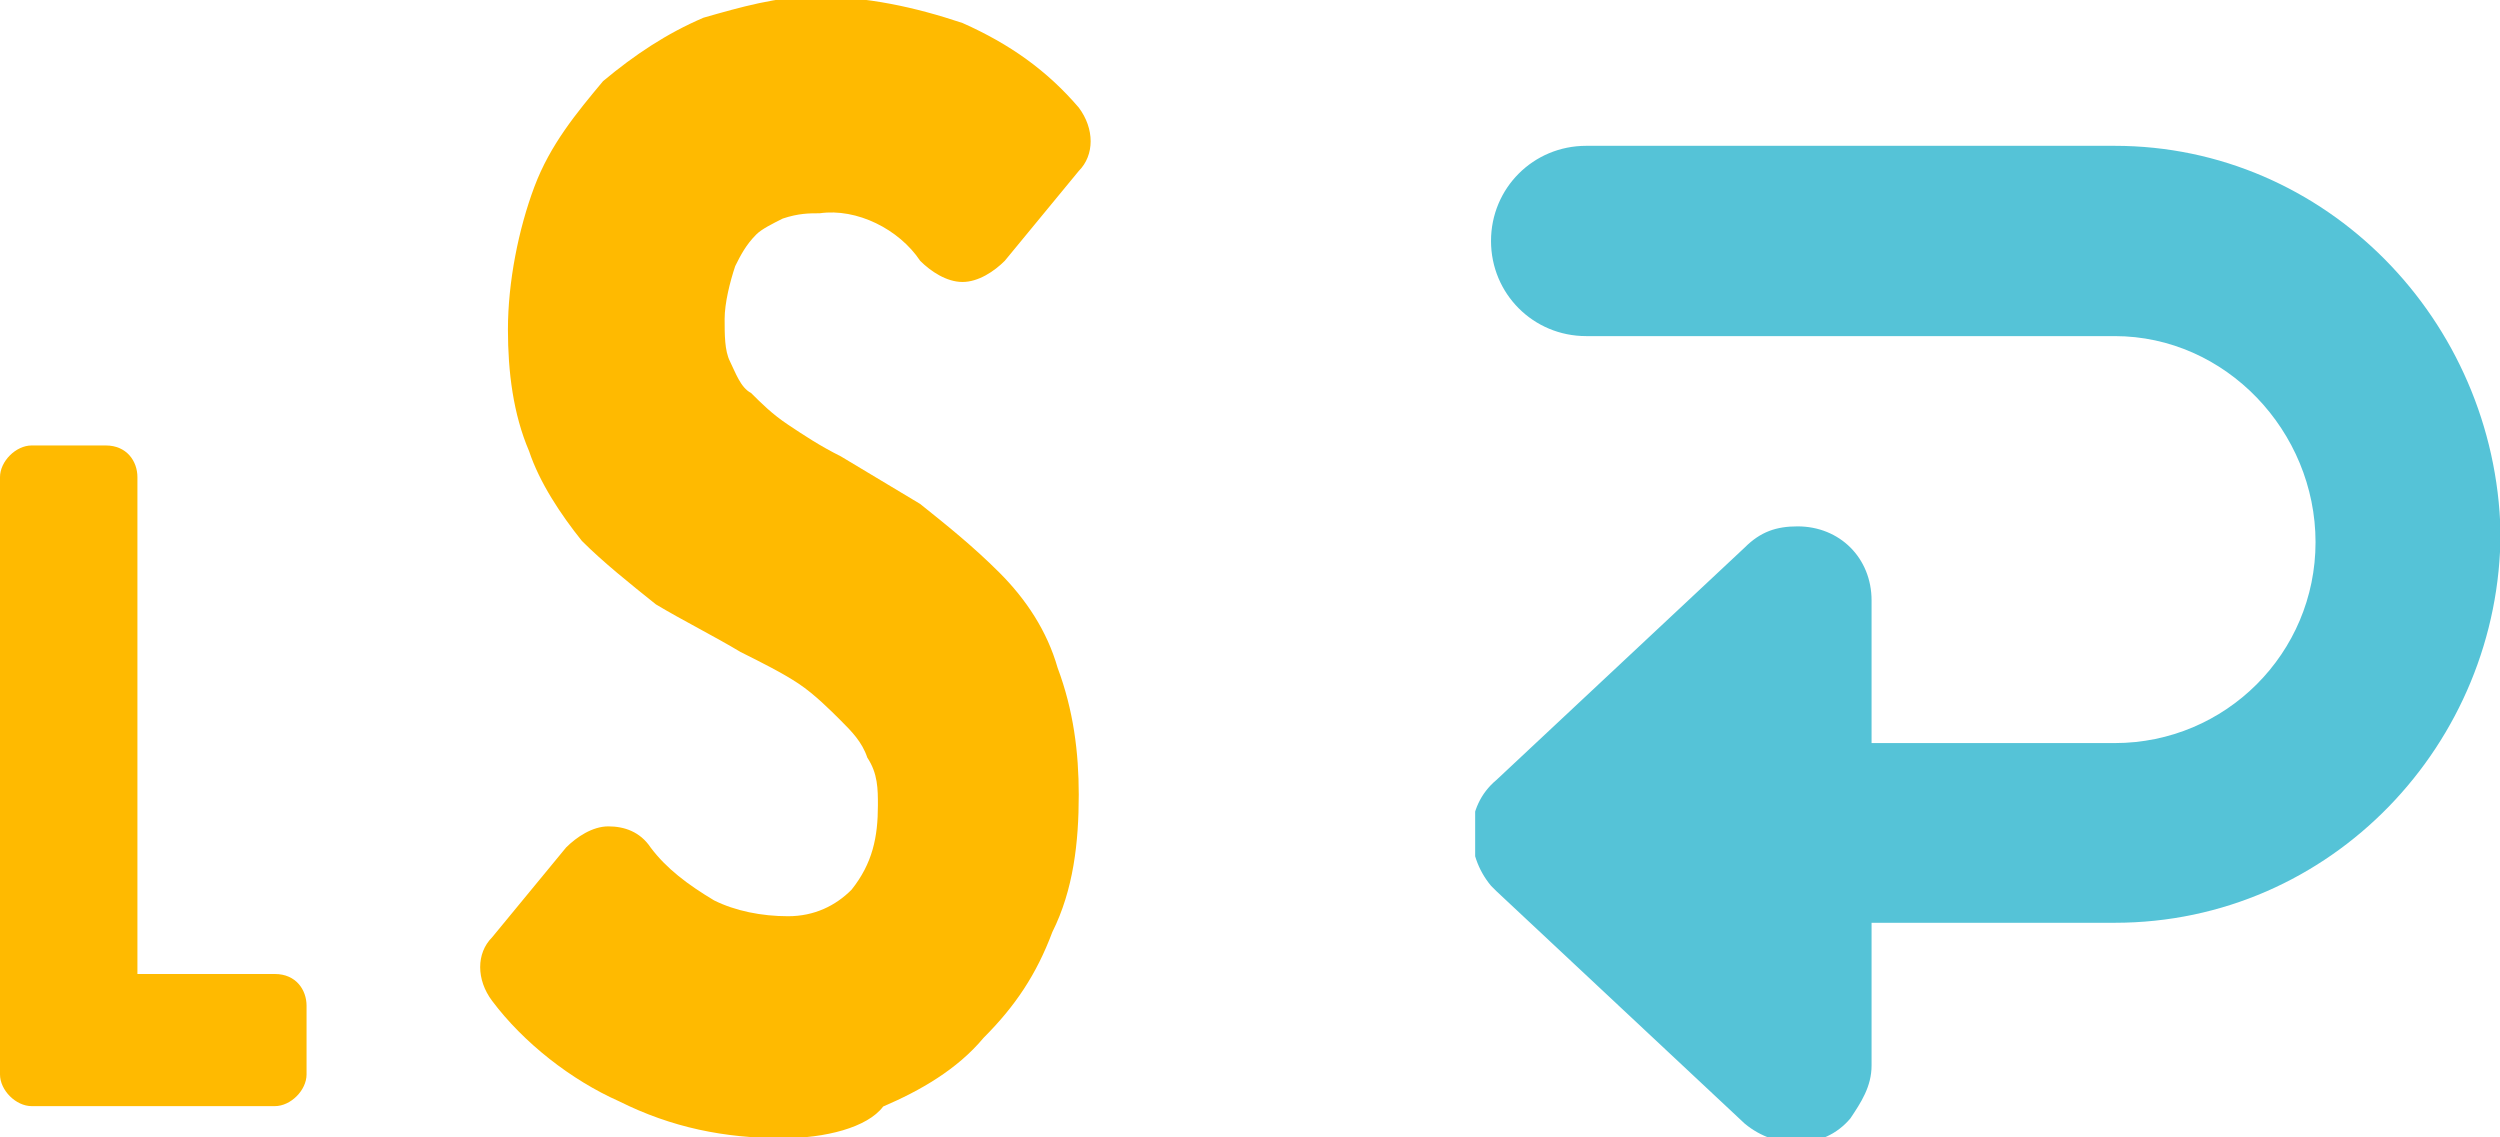
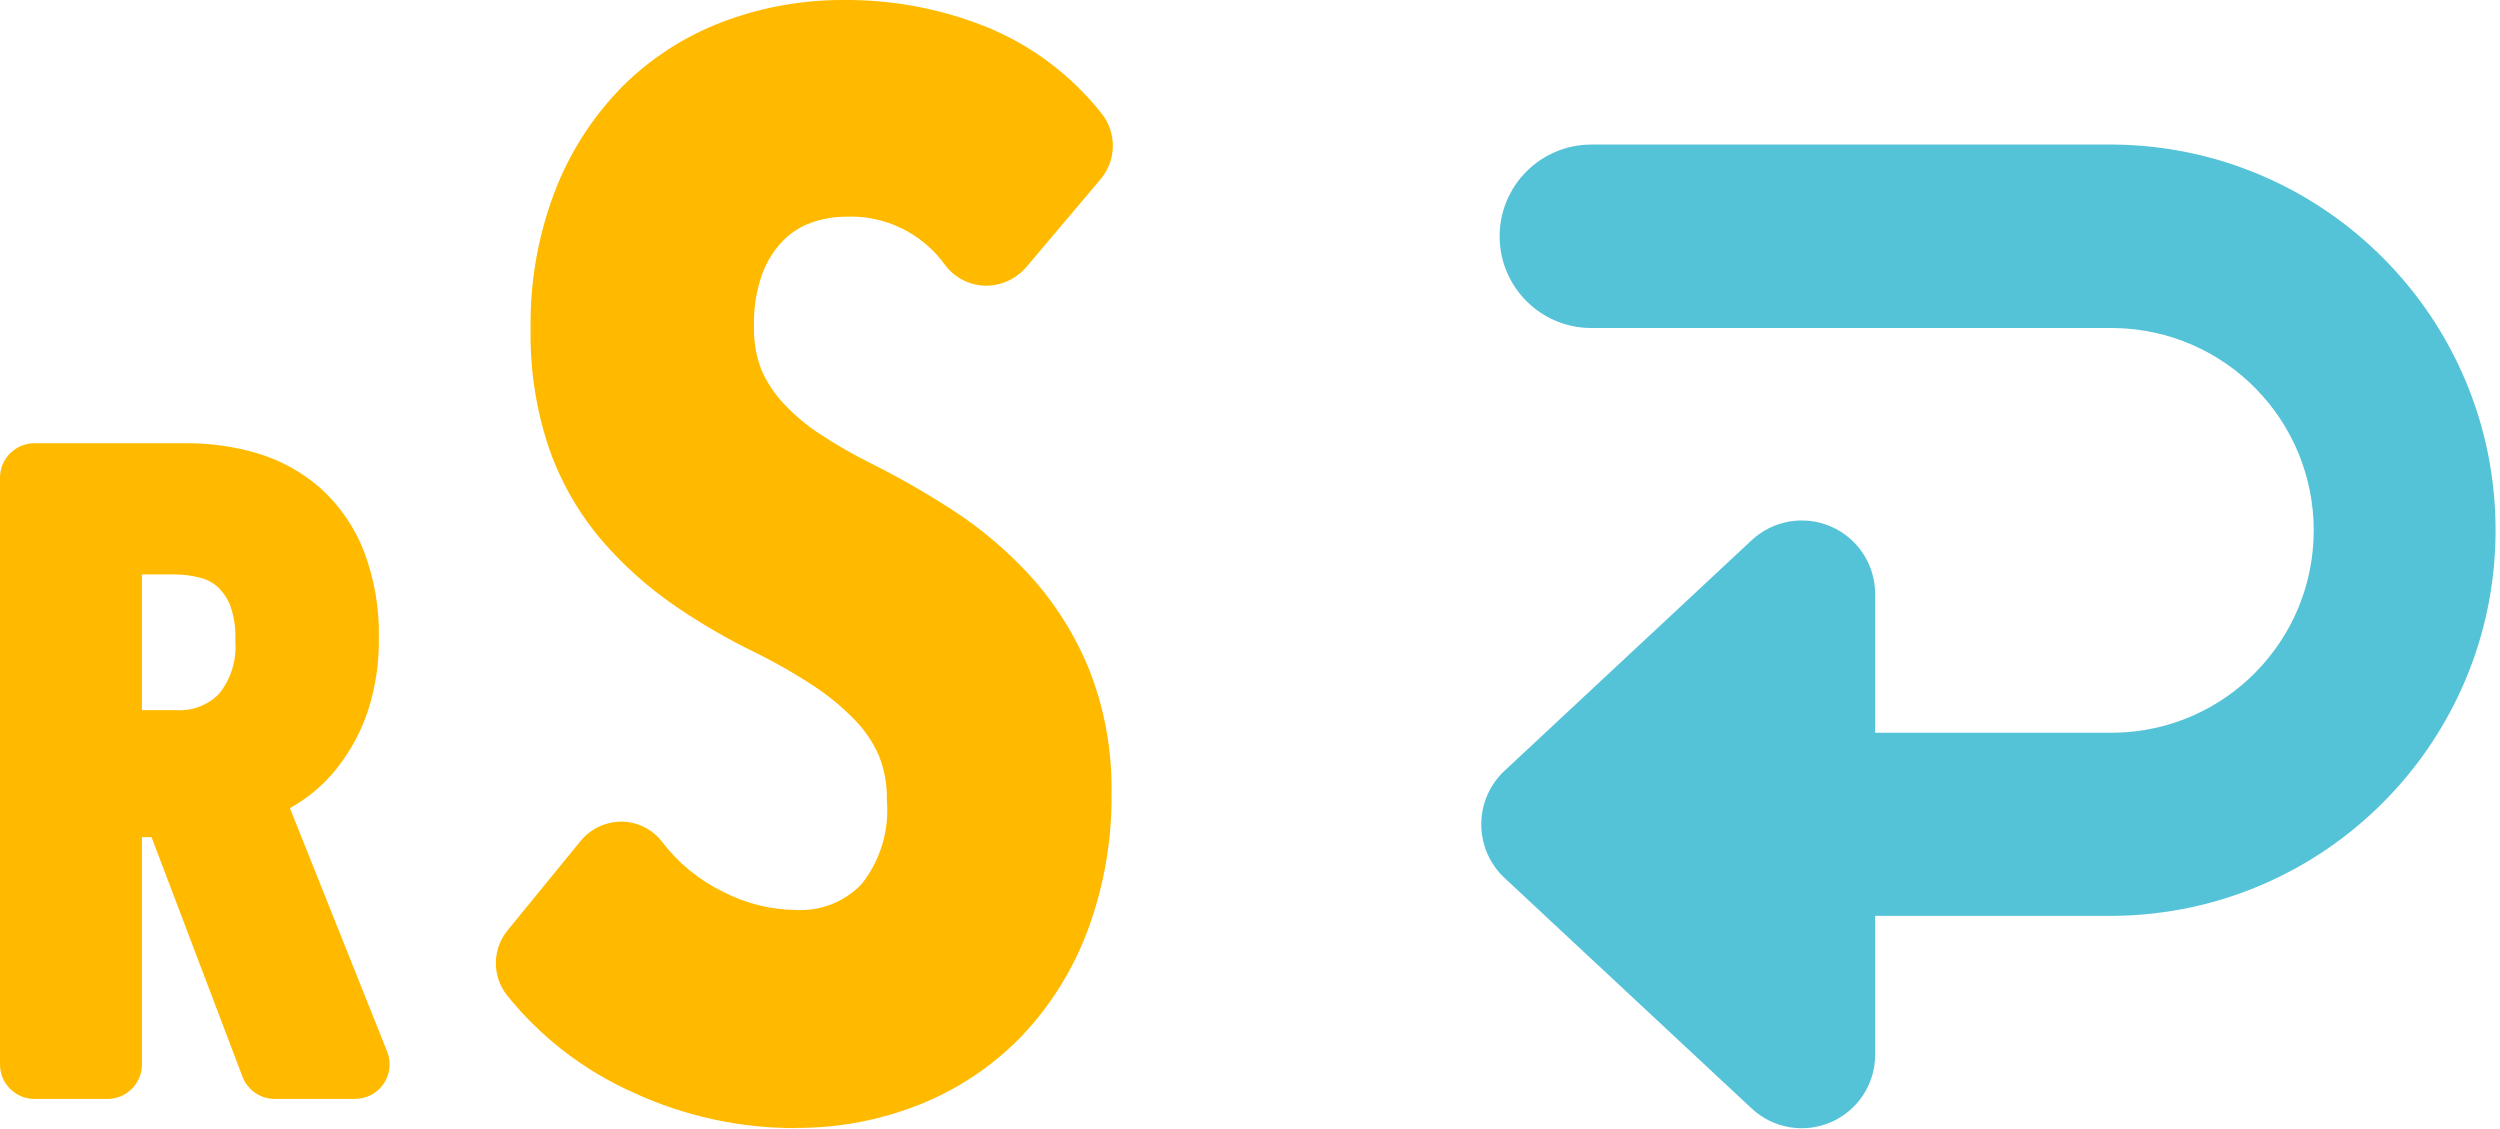
- <svg xmlns="http://www.w3.org/2000/svg" xmlns:xlink="http://www.w3.org/1999/xlink" version="1.1" id="レイヤー_1" x="0px" y="0px" viewBox="0 0 47.3 21.5" style="enable-background:new 0 0 47.3 21.5;" xml:space="preserve">
-   <style type="text/css">
- 	.st0{fill:#FFBA00;}
- 	.st1{clip-path:url(#SVGID_00000148646683526229153100000006656976794429820057_);}
- 	.st2{fill:#55C3D7;}
- 	.st3{clip-path:url(#SVGID_00000050621488134919294410000002238515245463314854_);}
- </style>
-   <g id="グループ_8147" transform="translate(-267.09 -879.238)">
-     <g id="グループ_7622" transform="translate(0 47.473)">
-       <path id="パス_4033" class="st0" d="M287,846.9c0,0.8-0.1,1.6-0.4,2.3c-0.2,0.6-0.6,1.2-1.1,1.7c-0.5,0.5-1,0.8-1.6,1.1    c-0.6,0.2-1.3,0.4-2,0.4c-0.9,0-1.9-0.2-2.7-0.6c-0.8-0.4-1.5-0.9-2-1.6l1.4-1.7c0.4,0.5,0.9,0.9,1.5,1.2c0.6,0.3,1.2,0.4,1.8,0.4    c0.7,0,1.4-0.3,1.9-0.8c0.5-0.6,0.8-1.5,0.8-2.3c0-0.4-0.1-0.9-0.2-1.3c-0.2-0.4-0.4-0.7-0.7-1c-0.3-0.3-0.6-0.6-1-0.8    c-0.4-0.2-0.8-0.5-1.2-0.7c-0.5-0.2-1-0.5-1.4-0.8c-0.4-0.3-0.8-0.7-1.2-1.1c-0.4-0.4-0.6-0.9-0.8-1.4c-0.2-0.6-0.3-1.3-0.3-2    c0-0.8,0.1-1.6,0.4-2.3c0.3-0.6,0.6-1.2,1.1-1.7c0.5-0.4,1-0.8,1.6-1c0.6-0.2,1.2-0.3,1.8-0.3c0.8,0,1.6,0.1,2.4,0.4    c0.7,0.3,1.3,0.8,1.8,1.3l-1.4,1.7c-0.6-0.9-1.6-1.3-2.7-1.3c-0.3,0-0.7,0.1-1,0.2c-0.3,0.1-0.6,0.3-0.9,0.6    c-0.3,0.3-0.5,0.6-0.6,1c-0.2,0.4-0.2,0.9-0.2,1.4c0,0.4,0.1,0.8,0.2,1.2c0.1,0.3,0.4,0.7,0.6,0.9c0.3,0.3,0.6,0.5,0.9,0.7    c0.3,0.2,0.7,0.4,1.1,0.6c0.5,0.2,1,0.5,1.4,0.8c0.5,0.3,0.9,0.7,1.3,1.1c0.4,0.4,0.7,0.9,0.9,1.5    C286.8,845.5,287,846.2,287,846.9" />
-       <path id="パス_4034" class="st0" d="M281.9,853.3c-1.1,0-2.1-0.2-3.1-0.7c-0.9-0.4-1.8-1.1-2.4-1.9c-0.3-0.4-0.3-0.9,0-1.2    l1.4-1.7c0.2-0.2,0.5-0.4,0.8-0.4c0.3,0,0.6,0.1,0.8,0.4c0.3,0.4,0.7,0.7,1.2,1c0.4,0.2,0.9,0.3,1.4,0.3c0.5,0,0.9-0.2,1.2-0.5    c0.4-0.5,0.5-1,0.5-1.6c0-0.3,0-0.6-0.2-0.9c-0.1-0.3-0.3-0.5-0.5-0.7c-0.2-0.2-0.5-0.5-0.8-0.7c-0.3-0.2-0.7-0.4-1.1-0.6    c-0.5-0.3-1.1-0.6-1.6-0.9c-0.5-0.4-1-0.8-1.4-1.2c-0.4-0.5-0.8-1.1-1-1.7c-0.3-0.7-0.4-1.5-0.4-2.3c0-0.9,0.2-1.9,0.5-2.7    c0.3-0.8,0.8-1.4,1.3-2c0.6-0.5,1.2-0.9,1.9-1.2c0.7-0.2,1.4-0.4,2.1-0.4c1,0,1.9,0.2,2.8,0.5c0.9,0.4,1.6,0.9,2.2,1.6    c0.3,0.4,0.3,0.9,0,1.2l-1.4,1.7c-0.2,0.2-0.5,0.4-0.8,0.4c-0.3,0-0.6-0.2-0.8-0.4c-0.4-0.6-1.2-1-1.9-0.9c-0.2,0-0.4,0-0.7,0.1    c-0.2,0.1-0.4,0.2-0.5,0.3c-0.2,0.2-0.3,0.4-0.4,0.6c-0.1,0.3-0.2,0.7-0.2,1c0,0.3,0,0.6,0.1,0.8c0.1,0.2,0.2,0.5,0.4,0.6    c0.2,0.2,0.4,0.4,0.7,0.6c0.3,0.2,0.6,0.4,1,0.6c0.5,0.3,1,0.6,1.5,0.9c0.5,0.4,1,0.8,1.5,1.3c0.5,0.5,0.9,1.1,1.1,1.8    c0.3,0.8,0.4,1.6,0.4,2.4c0,0.9-0.1,1.8-0.5,2.6c-0.3,0.8-0.7,1.4-1.3,2c-0.5,0.6-1.2,1-1.9,1.3    C283.5,853.1,282.7,853.3,281.9,853.3 M278.5,850.1c0.3,0.3,0.7,0.5,1.1,0.7c0.7,0.3,1.5,0.5,2.3,0.5c0.6,0,1.1-0.1,1.6-0.3    c0.5-0.2,0.9-0.5,1.3-0.8c0.4-0.4,0.7-0.9,0.9-1.4c0.2-0.6,0.3-1.3,0.3-1.9c0-0.5-0.1-1.1-0.3-1.6c-0.2-0.4-0.4-0.8-0.8-1.2    c-0.3-0.4-0.7-0.7-1.1-0.9c-0.4-0.3-0.9-0.5-1.4-0.8c-0.4-0.2-0.8-0.4-1.2-0.7c-0.4-0.2-0.7-0.5-1.1-0.9c-0.3-0.4-0.6-0.8-0.8-1.2    c-0.2-0.5-0.3-1.1-0.3-1.6c0-0.6,0.1-1.2,0.3-1.8c0.2-0.5,0.5-0.9,0.9-1.3c0.4-0.3,0.8-0.6,1.2-0.8c0.4-0.1,0.9-0.2,1.3-0.2    c0.9,0,1.9,0.3,2.6,0.8l0.2-0.2c-0.3-0.2-0.5-0.4-0.8-0.5c-0.6-0.3-1.3-0.4-2-0.4c-0.5,0-1,0.1-1.5,0.3c-0.5,0.2-0.9,0.4-1.2,0.8    c-0.4,0.4-0.7,0.8-0.9,1.3c-0.2,0.6-0.4,1.3-0.3,2c0,0.6,0.1,1.1,0.2,1.6c0.1,0.4,0.4,0.8,0.6,1.1c0.3,0.3,0.6,0.6,1,0.9    c0.4,0.3,0.8,0.5,1.3,0.8c0.4,0.2,0.9,0.5,1.3,0.7c0.4,0.3,0.8,0.6,1.1,0.9c0.4,0.4,0.6,0.8,0.9,1.3c0.2,0.5,0.3,1.1,0.3,1.6    c0.1,1.1-0.3,2.2-1,3c-0.7,0.7-1.7,1.1-2.7,1.1c-0.8,0-1.6-0.2-2.3-0.6c-0.4-0.2-0.7-0.4-1-0.6L278.5,850.1z" />
-       <g id="グループ_6289" transform="translate(295 834.524)">
-         <g>
-           <defs>
-             <rect id="SVGID_1_" x="0" y="0" width="19.4" height="18.8" />
-           </defs>
-           <clipPath id="SVGID_00000125565665526430904140000013398456784853951419_">
-             <use xlink:href="#SVGID_1_" style="overflow:visible;" />
-           </clipPath>
-           <g id="グループ_6288" transform="translate(0 0)" style="clip-path:url(#SVGID_00000125565665526430904140000013398456784853951419_);">
-             <path id="パス_5499" class="st2" d="M12.1,0h-10c-1,0-1.8,0.8-1.8,1.8s0.8,1.8,1.8,1.8h10c2.1,0,3.8,1.8,3.8,3.9       c0,2.1-1.7,3.8-3.8,3.8H7.5V8.6c0-0.8-0.6-1.4-1.4-1.4c-0.4,0-0.7,0.1-1,0.4l-4.7,4.4c-0.6,0.5-0.6,1.4-0.1,2c0,0,0,0,0.1,0.1       l4.7,4.4c0.6,0.5,1.5,0.5,2-0.1c0.2-0.3,0.4-0.6,0.4-1v-2.7h4.6c4.1,0,7.3-3.4,7.3-7.4C19.3,3.3,16.1,0,12.1,0" />
-           </g>
-         </g>
-       </g>
-     </g>
-     <g id="グループ_8136" transform="translate(267.09 887.666)">
-       <g>
-         <defs>
-           <rect id="SVGID_00000044156524770873833250000010626098608357780135_" y="0" width="5.8" height="12.5" />
-         </defs>
-         <clipPath id="SVGID_00000050654540879159357880000015315914055686747569_">
-           <use xlink:href="#SVGID_00000044156524770873833250000010626098608357780135_" style="overflow:visible;" />
-         </clipPath>
-         <g id="グループ_8135" transform="translate(0 0)" style="clip-path:url(#SVGID_00000050654540879159357880000015315914055686747569_);">
-           <path id="パス_6934" class="st0" d="M5.2,10H2.6V0.6C2.6,0.3,2.4,0,2,0H0.6C0.3,0,0,0.3,0,0.6c0,0,0,0,0,0v11.3      c0,0.3,0.3,0.6,0.6,0.6c0,0,0,0,0,0h4.6c0.3,0,0.6-0.3,0.6-0.6l0,0v-1.3C5.8,10.3,5.6,10,5.2,10C5.2,10,5.2,10,5.2,10" />
-         </g>
+ <svg xmlns="http://www.w3.org/2000/svg" width="47.695" height="21.522" viewBox="0 0 47.695 21.522">
+   <defs>
+     <clipPath id="clip-path">
+       <rect id="長方形_5536" data-name="長方形 5536" width="19.436" height="18.763" fill="none" />
+     </clipPath>
+   </defs>
+   <g id="グループ_7622" data-name="グループ 7622" transform="translate(-266.74 -831.766)">
+     <path id="パス_4031" data-name="パス 4031" d="M5.584,25.035l-1.9-4.995h-1.3v4.995H1V13.844H3.9a3.989,3.989,0,0,1,1.165.166,2.553,2.553,0,0,1,.959.53,2.489,2.489,0,0,1,.65.948,3.744,3.744,0,0,1,.237,1.407,3.637,3.637,0,0,1-.175,1.186,2.961,2.961,0,0,1-.456.861,2.358,2.358,0,0,1-.614.561,1.972,1.972,0,0,1-.651.269l2.1,5.263ZM5.489,16.95a2.389,2.389,0,0,0-.158-.937,1.628,1.628,0,0,0-.411-.587,1.424,1.424,0,0,0-.585-.31,2.612,2.612,0,0,0-.664-.088H2.391v3.9H3.7A1.706,1.706,0,0,0,5,18.418a2.051,2.051,0,0,0,.49-1.468" transform="translate(266.398 827.039)" fill="#ffba00" />
+     <path id="パス_4032" data-name="パス 4032" d="M6.775,25.351H5.242a.66.66,0,0,1-.616-.425l-1.735-4.57H2.708v4.336a.658.658,0,0,1-.659.659H.659A.658.658,0,0,1,0,24.693V13.5a.658.658,0,0,1,.659-.659h2.9a4.689,4.689,0,0,1,1.357.194,3.221,3.221,0,0,1,1.2.666A3.157,3.157,0,0,1,6.942,14.9a4.389,4.389,0,0,1,.286,1.654,4.3,4.3,0,0,1-.211,1.4,3.647,3.647,0,0,1-.561,1.053,3.023,3.023,0,0,1-.788.715c-.045.028-.092.055-.137.08l1.856,4.647a.658.658,0,0,1-.611.9M5.7,24.034H5.8l-1.741-4.36a.662.662,0,0,1,.009-.512,2.4,2.4,0,0,1-.274.057.645.645,0,0,1,.164.245Zm-4.38,0h.074V19.7a.657.657,0,0,1,.3-.553.657.657,0,0,1-.3-.553v-3.9a.659.659,0,0,1,.263-.527H1.317Zm3.354-9.688a2.08,2.08,0,0,1,.342.243,2.3,2.3,0,0,1,.58.82,3,3,0,0,1,.213,1.2,2.814,2.814,0,0,1-.5,1.718c.039-.042.077-.086.115-.134a2.33,2.33,0,0,0,.351-.671,2.977,2.977,0,0,0,.139-.969,3.1,3.1,0,0,0-.189-1.158,1.822,1.822,0,0,0-.475-.7,1.847,1.847,0,0,0-.575-.346M2.708,17.933h.653a1.052,1.052,0,0,0,.819-.312,1.436,1.436,0,0,0,.309-1.014,1.722,1.722,0,0,0-.1-.676,1,1,0,0,0-.241-.354.78.78,0,0,0-.318-.167,1.971,1.971,0,0,0-.5-.066H2.708Z" transform="translate(266.74 827.381)" fill="#ffba00" />
+     <path id="パス_4033" data-name="パス 4033" d="M25.628,15.647a6.235,6.235,0,0,1-.4,2.279,4.955,4.955,0,0,1-1.067,1.7,4.588,4.588,0,0,1-1.594,1.054,5.272,5.272,0,0,1-1.976.368,6.349,6.349,0,0,1-2.7-.592,5.466,5.466,0,0,1-2.042-1.567l1.4-1.713a4.247,4.247,0,0,0,1.515,1.238,4.1,4.1,0,0,0,1.831.448,2.6,2.6,0,0,0,1.949-.79,3.17,3.17,0,0,0,.764-2.293,3.086,3.086,0,0,0-.237-1.251,3.31,3.31,0,0,0-.659-.975,5.756,5.756,0,0,0-.962-.79,11.469,11.469,0,0,0-1.172-.671,10.852,10.852,0,0,1-1.436-.83,6.348,6.348,0,0,1-1.2-1.067,4.539,4.539,0,0,1-.83-1.436,5.718,5.718,0,0,1-.3-1.962,6,6,0,0,1,.421-2.345,4.81,4.81,0,0,1,1.12-1.66,4.46,4.46,0,0,1,1.594-.974A5.422,5.422,0,0,1,21.466,1.5a6.179,6.179,0,0,1,2.41.447,4.423,4.423,0,0,1,1.778,1.344L24.232,4.978a3.2,3.2,0,0,0-2.687-1.317,2.965,2.965,0,0,0-.988.171,2.423,2.423,0,0,0-.882.553,2.794,2.794,0,0,0-.632.962,3.687,3.687,0,0,0-.237,1.4,3.053,3.053,0,0,0,.224,1.226,3.231,3.231,0,0,0,.606.921,4.807,4.807,0,0,0,.882.738,10.35,10.35,0,0,0,1.08.62,15.083,15.083,0,0,1,1.449.83,6.625,6.625,0,0,1,1.291,1.093,5.044,5.044,0,0,1,.935,1.488,5.163,5.163,0,0,1,.356,1.99" transform="translate(261.326 831.253)" fill="#ffba00" />
+     <path id="パス_4034" data-name="パス 4034" d="M20.086,21.522a7.344,7.344,0,0,1-3.116-.684,6.45,6.45,0,0,1-2.4-1.853.989.989,0,0,1,.012-1.234l1.4-1.713a1.008,1.008,0,0,1,.781-.363.986.986,0,0,1,.769.386,3.236,3.236,0,0,0,1.167.954,3.1,3.1,0,0,0,1.395.346,1.613,1.613,0,0,0,1.239-.489,2.261,2.261,0,0,0,.486-1.606,2.137,2.137,0,0,0-.153-.853,2.306,2.306,0,0,0-.465-.686,4.738,4.738,0,0,0-.795-.653,10.583,10.583,0,0,0-1.07-.612,11.887,11.887,0,0,1-1.554-.9,7.338,7.338,0,0,1-1.384-1.233,5.527,5.527,0,0,1-1.013-1.746,6.728,6.728,0,0,1-.362-2.3,7.02,7.02,0,0,1,.5-2.728A5.814,5.814,0,0,1,16.865,1.56,5.461,5.461,0,0,1,18.809.372,6.426,6.426,0,0,1,20.954,0a7.173,7.173,0,0,1,2.793.525,5.4,5.4,0,0,1,2.169,1.64A.987.987,0,0,1,25.9,3.415L24.476,5.1a1.016,1.016,0,0,1-.78.351.991.991,0,0,1-.762-.39,2.216,2.216,0,0,0-1.9-.927,1.968,1.968,0,0,0-.661.116,1.425,1.425,0,0,0-.524.332,1.807,1.807,0,0,0-.4.625,2.74,2.74,0,0,0-.164,1.021,2.121,2.121,0,0,0,.142.83,2.27,2.27,0,0,0,.423.641,3.857,3.857,0,0,0,.7.587,9.4,9.4,0,0,0,.979.561,16.022,16.022,0,0,1,1.544.884,7.643,7.643,0,0,1,1.482,1.255,6.074,6.074,0,0,1,1.12,1.777,6.158,6.158,0,0,1,.431,2.368,7.258,7.258,0,0,1-.462,2.637A5.937,5.937,0,0,1,24.36,19.8a5.582,5.582,0,0,1-1.932,1.279,6.272,6.272,0,0,1-2.342.439m-3.426-3.2a4.955,4.955,0,0,0,1.141.722,5.388,5.388,0,0,0,2.285.5,4.32,4.32,0,0,0,1.61-.3,3.587,3.587,0,0,0,1.254-.828,4.017,4.017,0,0,0,.853-1.367,5.3,5.3,0,0,0,.327-1.92,4.211,4.211,0,0,0-.279-1.61,4.074,4.074,0,0,0-.753-1.2,5.643,5.643,0,0,0-1.1-.932,13.9,13.9,0,0,0-1.352-.775,11.5,11.5,0,0,1-1.182-.678A5.8,5.8,0,0,1,18.4,9.05a4.223,4.223,0,0,1-.79-1.2,4.055,4.055,0,0,1-.306-1.619,4.7,4.7,0,0,1,.31-1.771,3.783,3.783,0,0,1,.861-1.3,3.408,3.408,0,0,1,1.241-.775,3.975,3.975,0,0,1,1.317-.227,4.249,4.249,0,0,1,2.622.85l.151-.18a3.572,3.572,0,0,0-.825-.484,5.236,5.236,0,0,0-2.028-.37,4.471,4.471,0,0,0-1.488.259A3.507,3.507,0,0,0,18.221,3a3.846,3.846,0,0,0-.887,1.324,5.062,5.062,0,0,0-.344,1.961,4.76,4.76,0,0,0,.243,1.623,3.556,3.556,0,0,0,.647,1.127,5.329,5.329,0,0,0,1.013.9,9.929,9.929,0,0,0,1.3.754,12.814,12.814,0,0,1,1.286.735,6.809,6.809,0,0,1,1.127.929,4.3,4.3,0,0,1,.854,1.266,4.068,4.068,0,0,1,.321,1.648,4.125,4.125,0,0,1-1.041,2.979,3.563,3.563,0,0,1-2.66,1.092,5.1,5.1,0,0,1-2.269-.551,5.347,5.347,0,0,1-1.008-.644Z" transform="translate(261.84 831.766)" fill="#ffba00" />
+     <g id="グループ_6289" data-name="グループ 6289" transform="translate(295 834.524)">
+       <g id="グループ_6288" data-name="グループ 6288" transform="translate(0 0)">
+         <path id="パス_5499" data-name="パス 5499" d="M12.079,0H2.1a1.748,1.748,0,0,0,0,3.5h9.982a3.861,3.861,0,0,1,0,7.721H7.514V8.569A1.4,1.4,0,0,0,5.161,7.546l-4.717,4.4a1.4,1.4,0,0,0,0,2.046l4.717,4.4a1.4,1.4,0,0,0,2.353-1.023V14.715h4.564A7.358,7.358,0,0,0,12.079,0" transform="translate(0 0)" fill="#55c3d7" />
      </g>
    </g>
  </g>
</svg>
